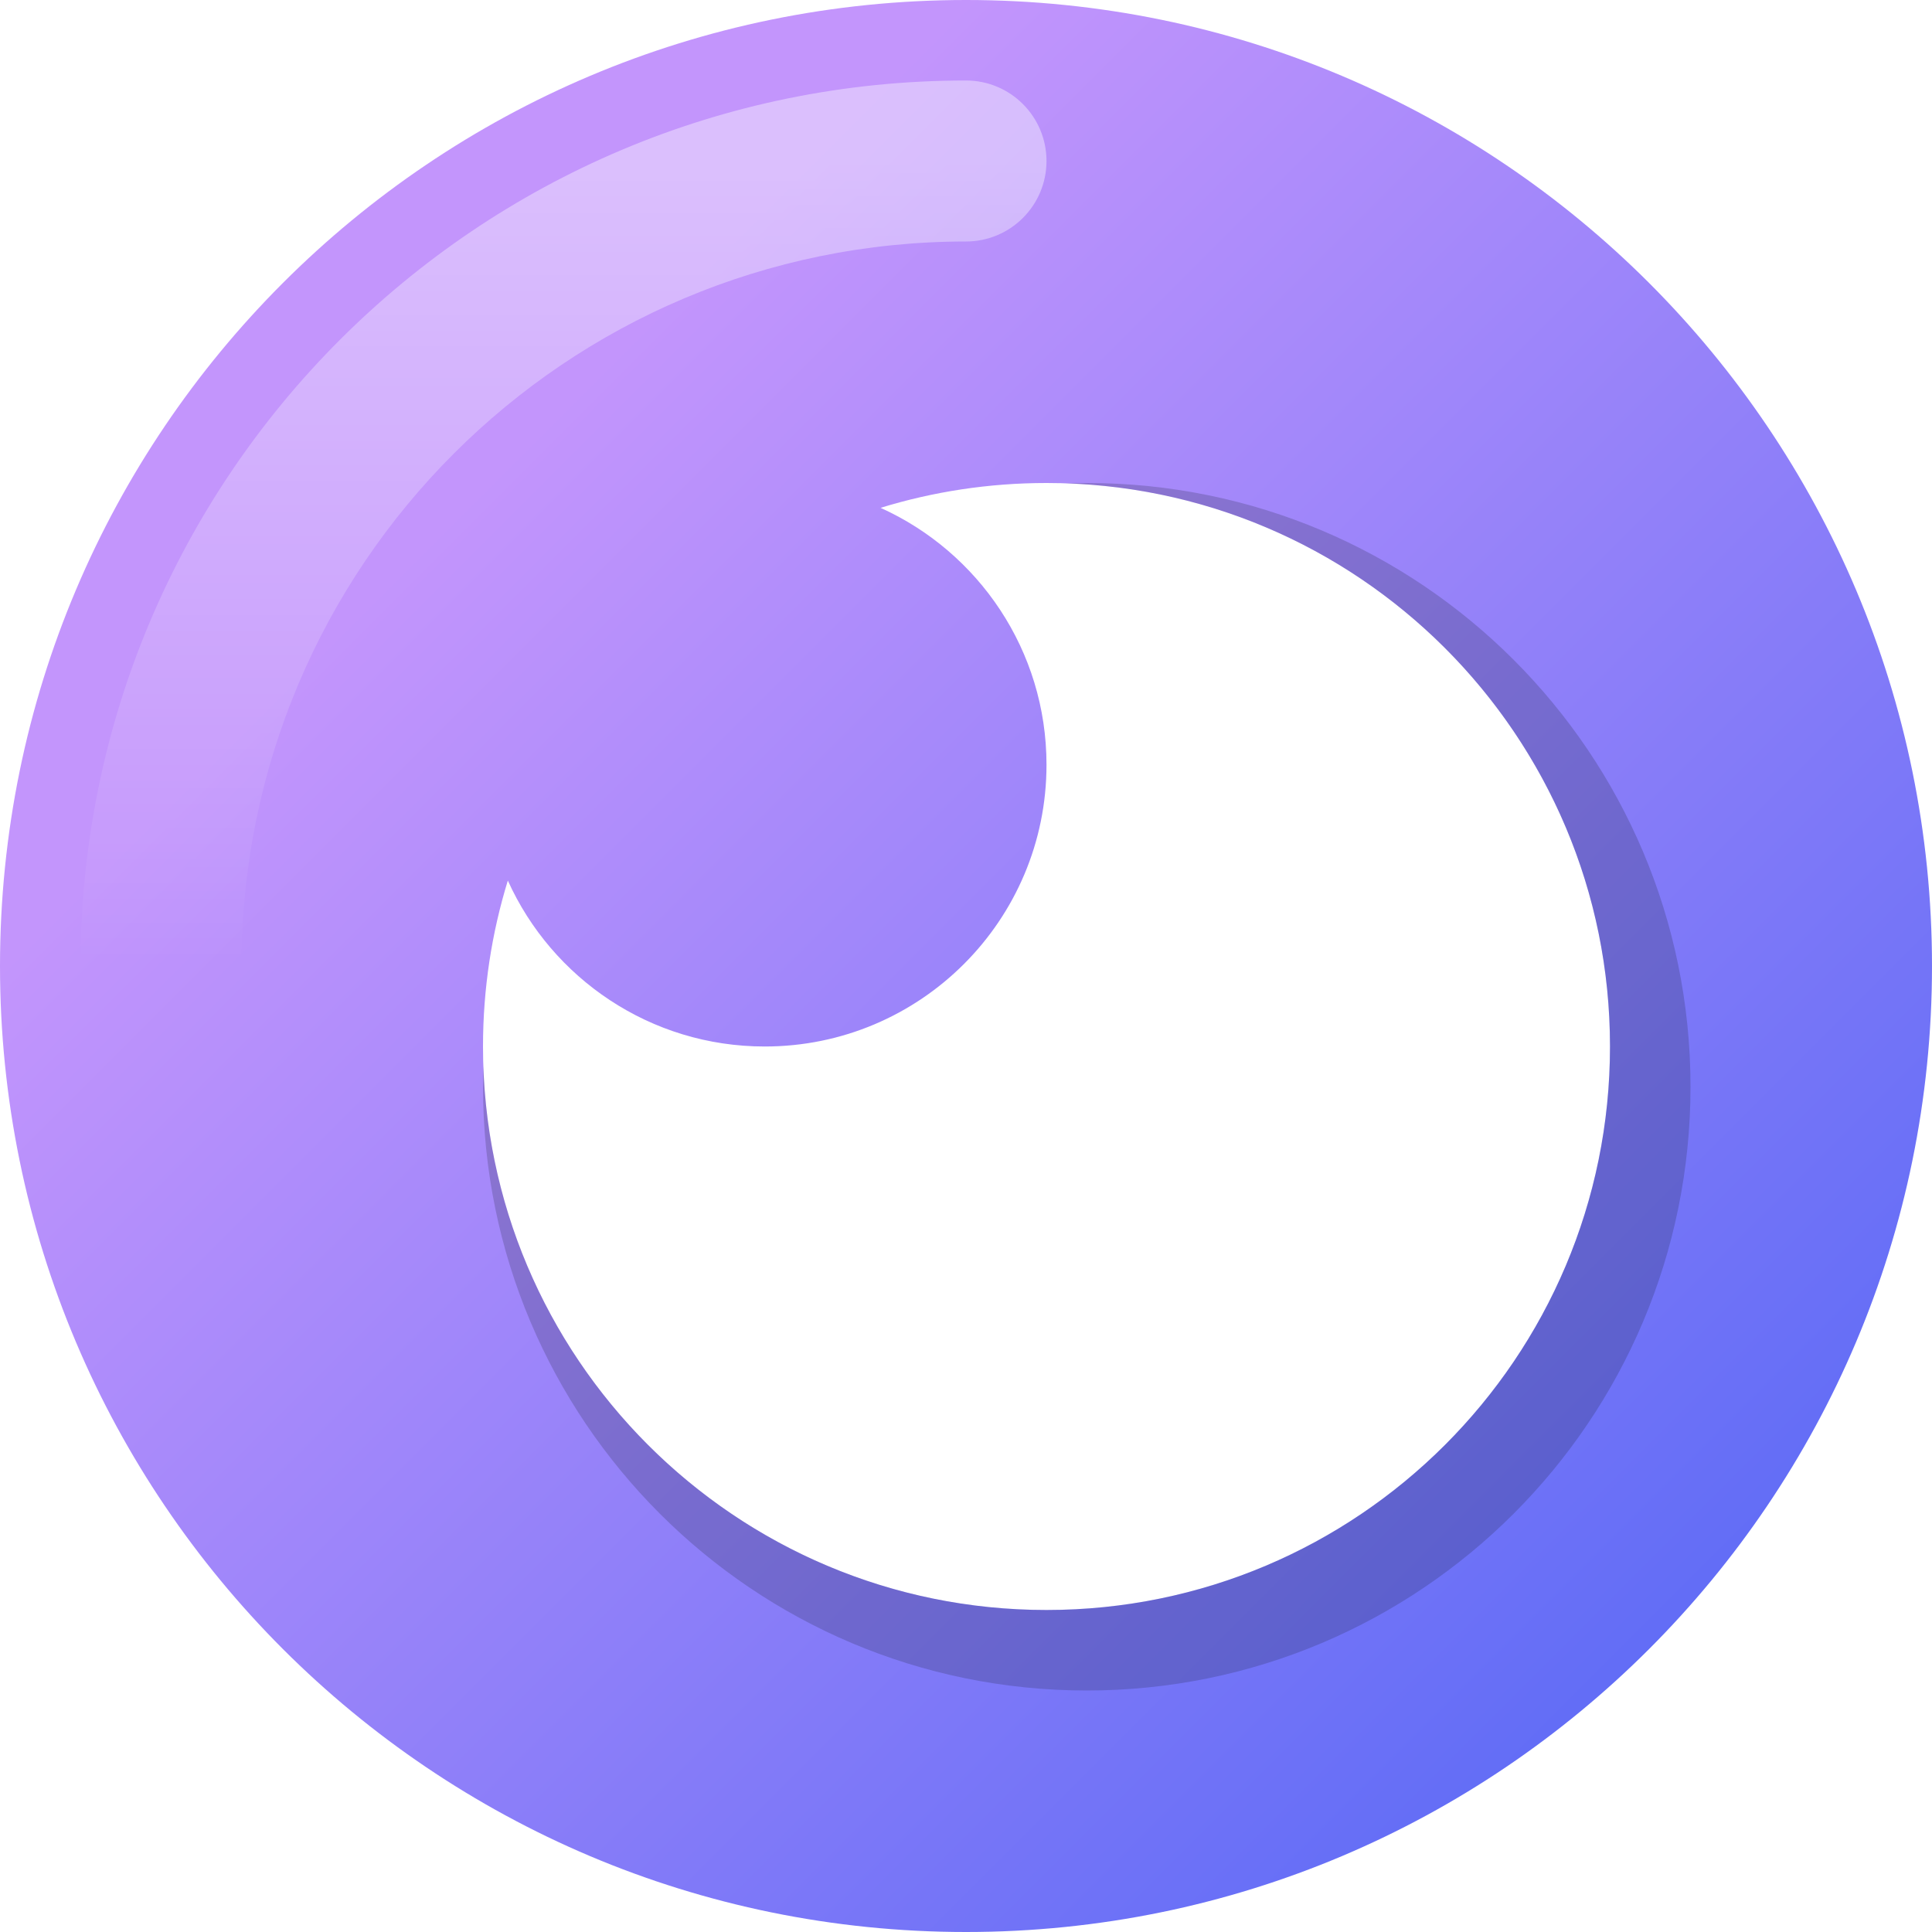
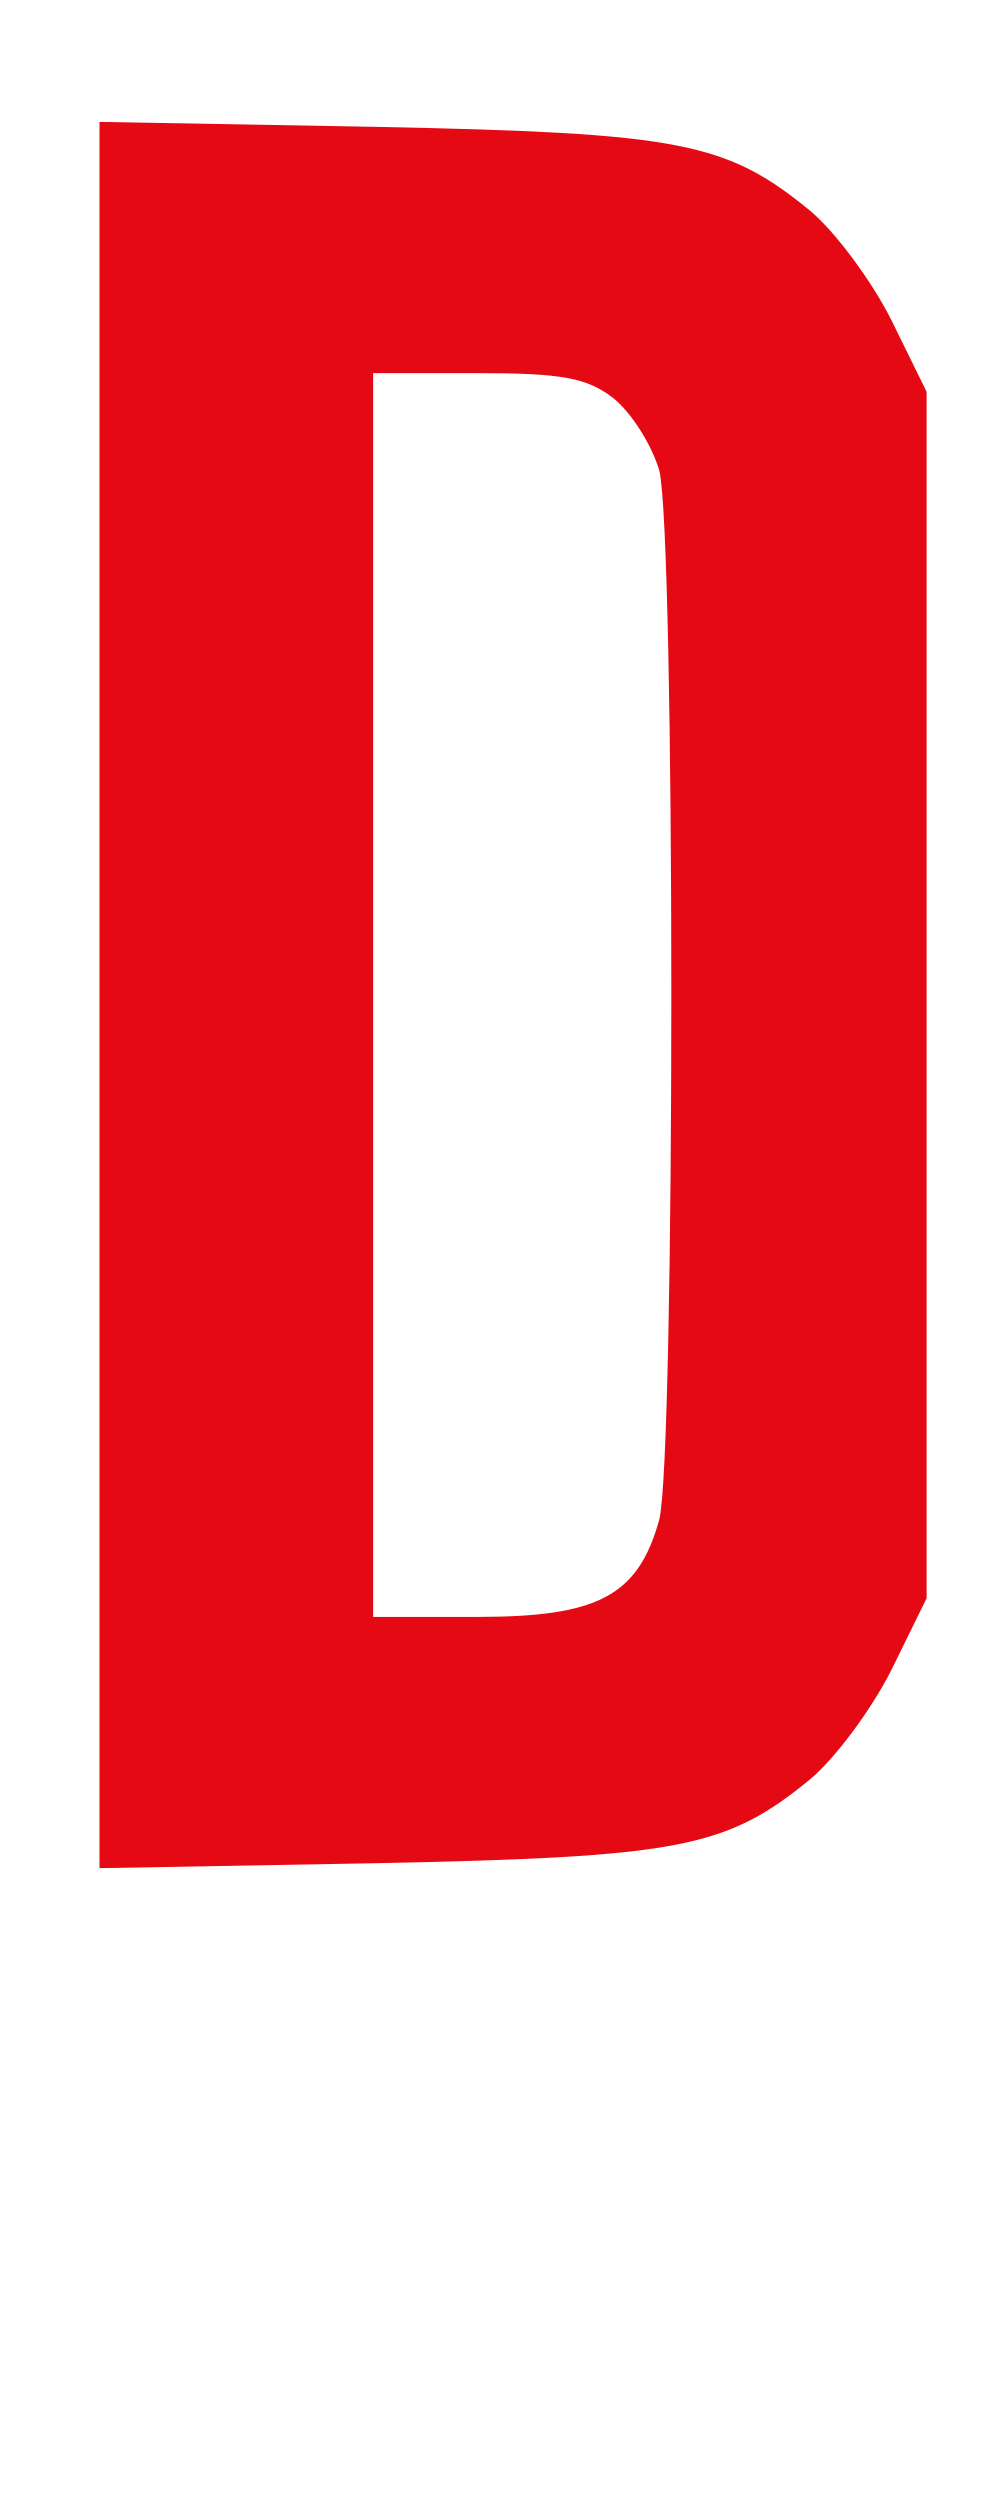
- <svg xmlns="http://www.w3.org/2000/svg" width="96" height="96" fill="none" viewBox="0 0 96 96">
-   <path fill="url(#paint0_linear)" fill-rule="evenodd" d="M48 96C74.51 96 96 74.51 96 48C96 21.49 74.51 0 48 0C21.49 0 0 21.49 0 48C0 74.51 21.49 96 48 96ZM80 52C80 67.464 67.464 80 52 80C36.536 80 24 67.464 24 52C24 49.13 24.432 46.361 25.234 43.755C27.429 48.617 32.319 52 38 52C45.732 52 52 45.732 52 38C52 32.319 48.617 27.429 43.755 25.234C46.362 24.432 49.13 24 52 24C67.464 24 80 36.536 80 52Z" clip-rule="evenodd" />
-   <path fill="#131928" fill-rule="evenodd" d="M80 52C80 67.464 67.464 80 52 80C36.864 80 24.533 67.99 24.017 52.979C24.006 53.318 24 53.658 24 54C24 70.569 37.431 84 54 84C70.569 84 84 70.569 84 54C84 37.431 70.569 24 54 24C53.66 24 53.321 24.006 52.983 24.017C67.992 24.535 80 36.865 80 52Z" clip-rule="evenodd" opacity=".2" />
-   <path fill="url(#paint1_linear)" fill-rule="evenodd" d="M48 12C28.118 12 12 28.118 12 48C12 50.209 10.209 52 8 52C5.791 52 4 50.209 4 48C4 23.7 23.7 4 48 4C50.209 4 52 5.791 52 8C52 10.209 50.209 12 48 12Z" clip-rule="evenodd" />
-   <defs>
-     <linearGradient id="paint0_linear" x1="48" x2="117.5" y1="0" y2="69.5" gradientUnits="userSpaceOnUse">
-       <stop stop-color="#C395FC" />
-       <stop offset="1" stop-color="#4F65F5" />
-     </linearGradient>
-     <linearGradient id="paint1_linear" x1="28" x2="28" y1="8" y2="48" gradientUnits="userSpaceOnUse">
-       <stop stop-color="#fff" stop-opacity=".4" />
-       <stop offset="1" stop-color="#fff" stop-opacity="0" />
-     </linearGradient>
-   </defs>
+ <svg xmlns="http://www.w3.org/2000/svg" viewBox="0 0 800 2010" preserveAspectRatio="xMidYMid meet">
+   <g transform="translate(0,2010) scale(1,-1)" fill="#e50914" stroke="none">
+     <path d="M80 1210 l0 -702 223 4 c244 5 281 12 349 68 20 17 49 56 65 88 l28 57 0 485 0 485 -28 57 c-16 32 -45 71 -65 88 -68 56 -105 63 -349 68 l-223 4 0 -702z m413 480 c15 -12 31 -38 37 -58 13 -50 13 -794 0 -844 -17 -61 -49 -78 -146 -78 l-84 0 0 500 0 500 84 0 c69 0 88 -4 109 -20z" />
+   </g>
</svg>
